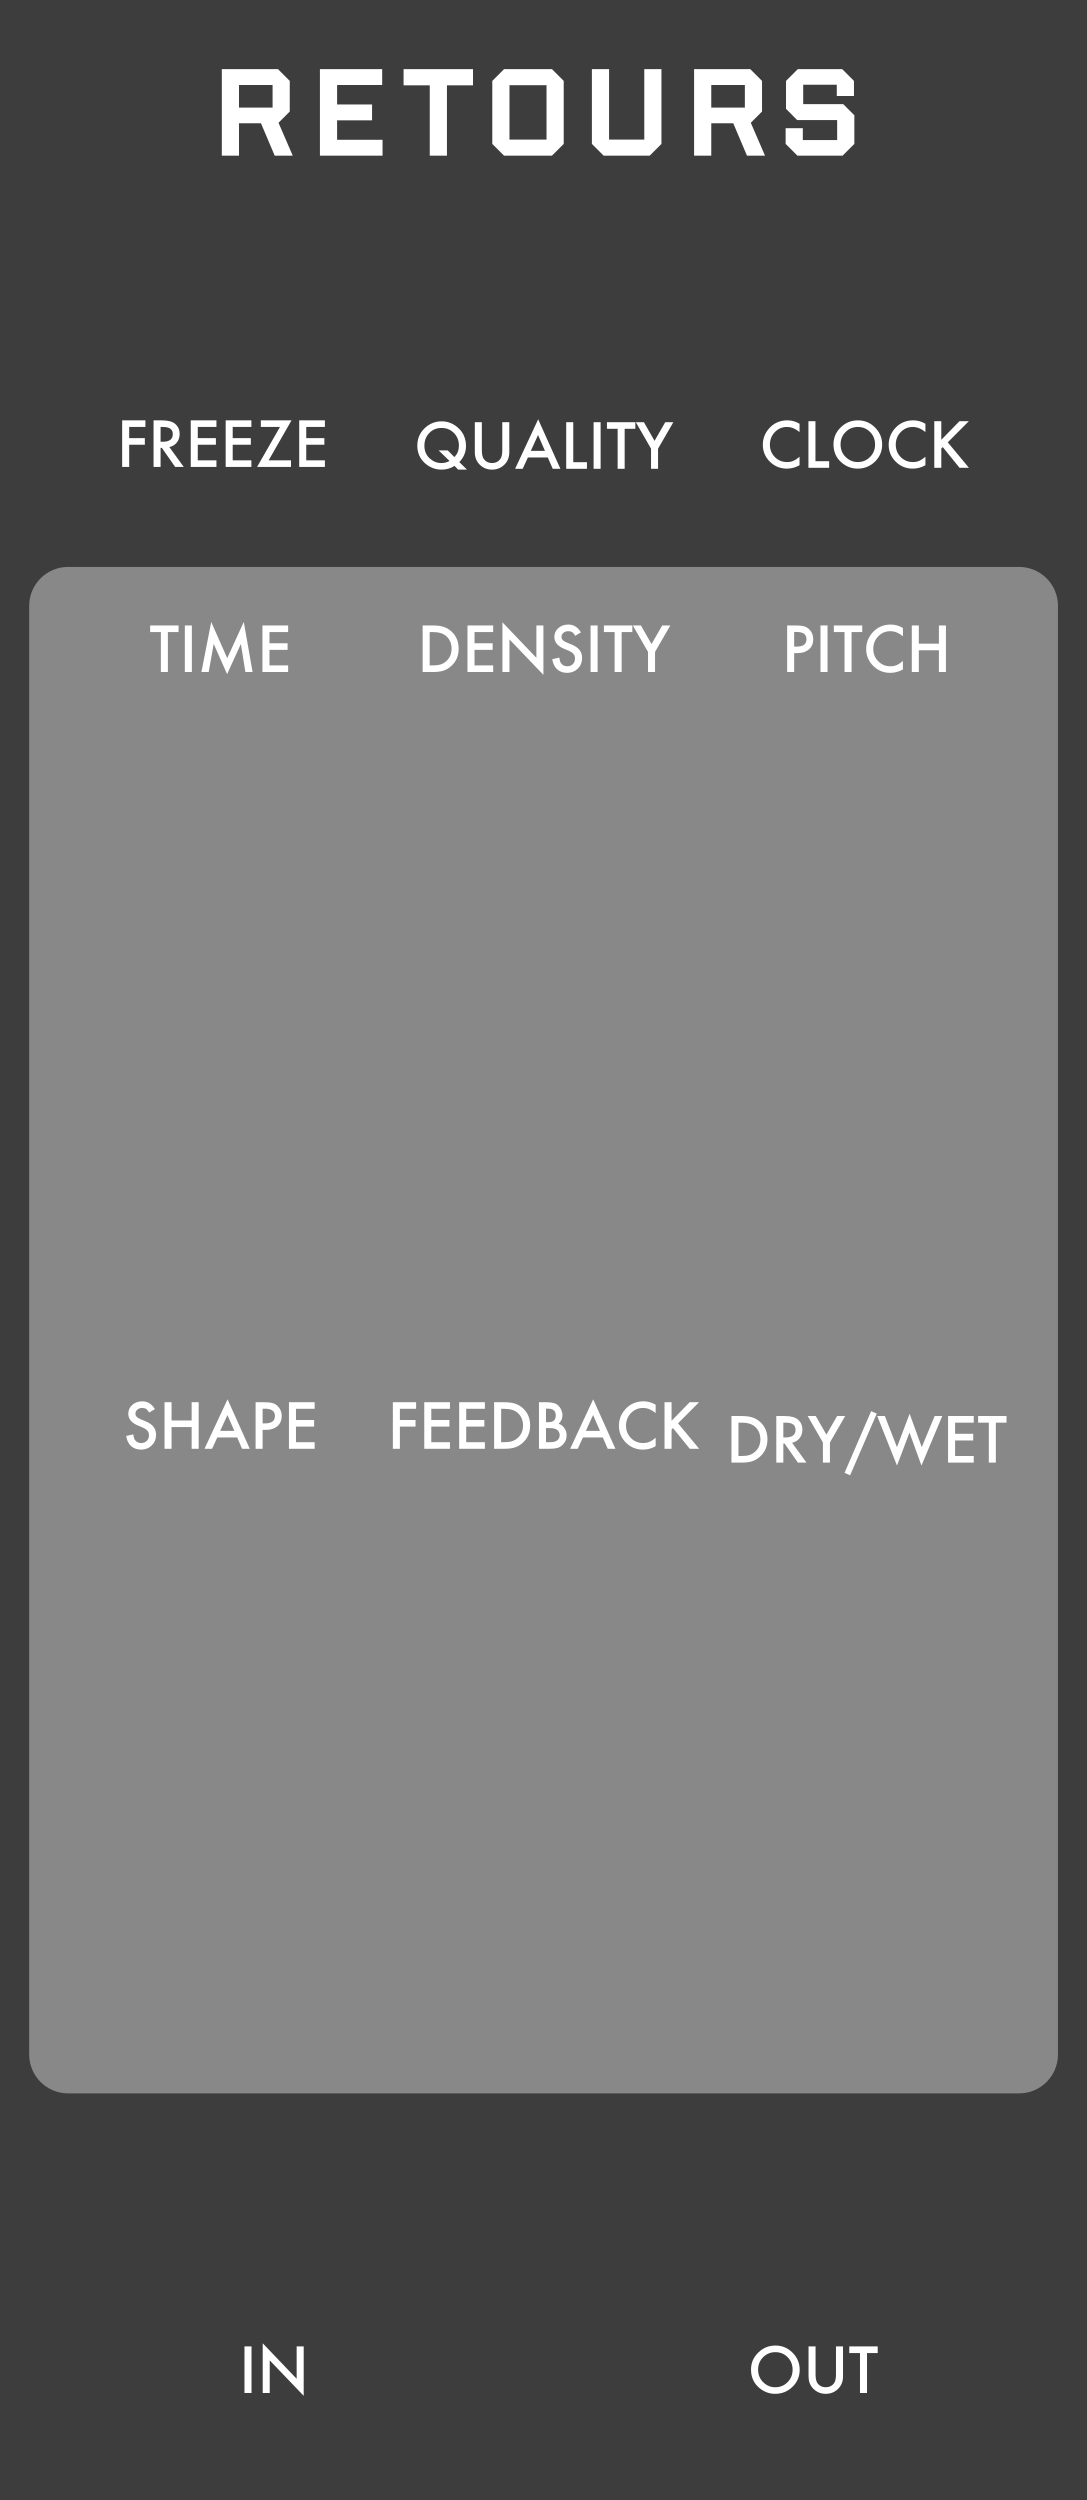
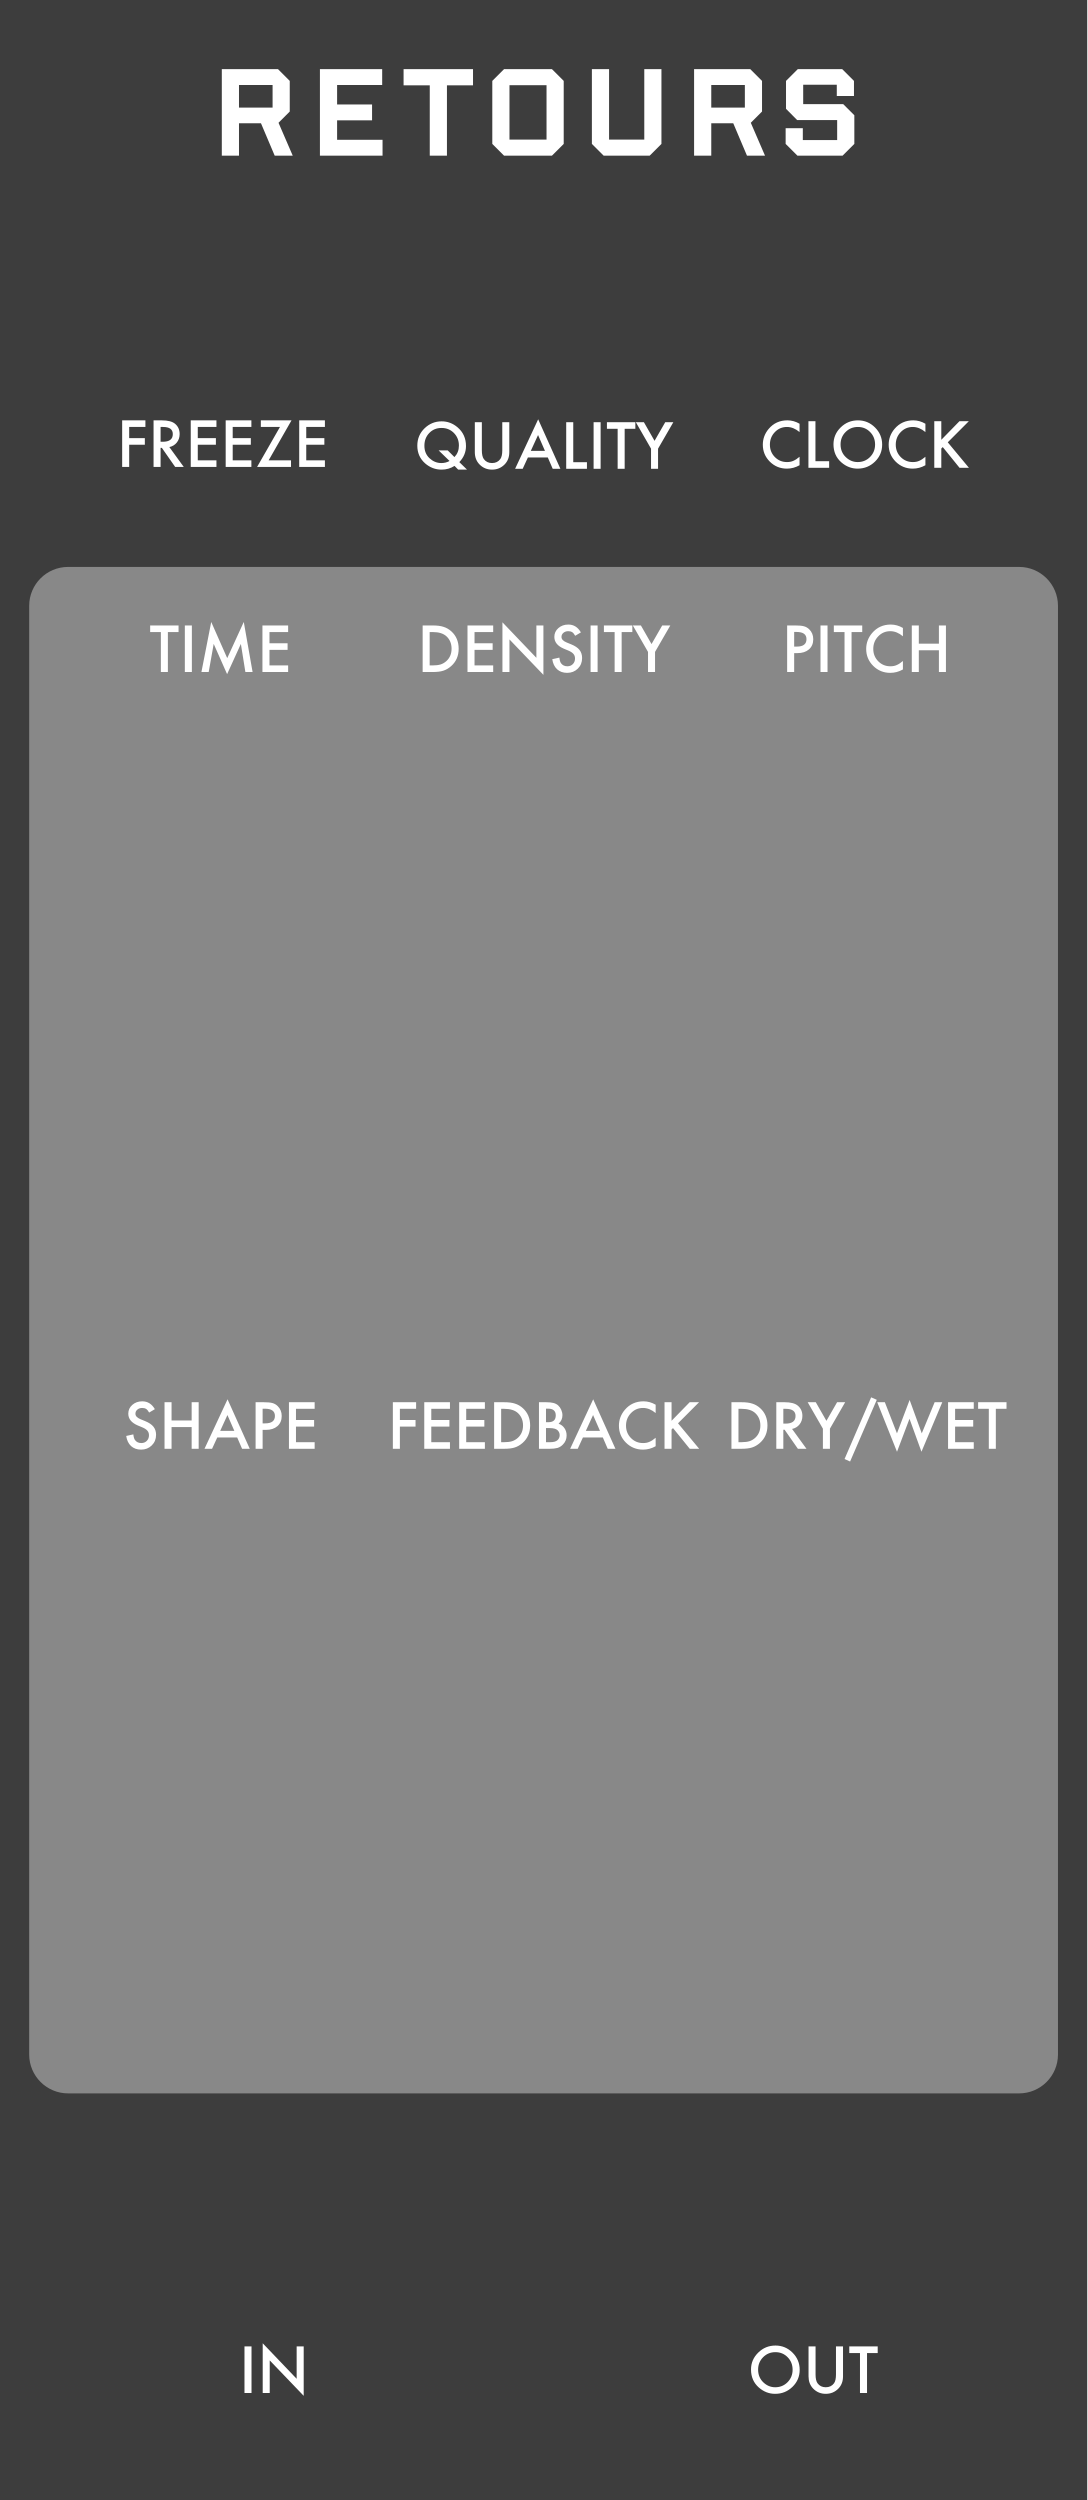
<svg xmlns="http://www.w3.org/2000/svg" version="1.1" width="55.88mm" height="128.5mm" viewBox="0 0 55.88 128.5">
  <g id="panel">
    <rect x="0" y="0" width="55.88" height="128.5" fill="#3d3d3d" />
    <rect class="zone" x="1.50" y="29.14" width="52.88" height="78.46" rx="2.00" fill="#888888" fill-opacity="1.0" />
    <path fill="#ffffff" d="M11.401 8.0H12.284V6.336H13.414L14.119 8.0H15.046L14.316 6.311L14.893 5.733V4.158L14.29 3.555H11.401ZM12.284 5.53V4.368H14.011V5.53Z M16.444 8.0H19.663V7.187H17.327V6.184H19.124V5.371H17.327V4.368H19.644V3.555H16.444Z M22.09 8.0H22.973V4.387H24.313V3.555H20.744V4.387H22.09Z M25.907 8.0H28.371L28.975 7.397V4.158L28.371 3.555H25.907L25.304 4.158V7.397ZM26.187 7.175V4.38H28.092V7.175Z M31.027 8.0H33.395L33.998 7.397V3.555H33.116V7.175H31.306V3.555H30.423V7.397Z M35.676 8.0H36.559V6.336H37.689L38.394 8.0H39.321L38.591 6.311L39.168 5.733V4.158L38.565 3.555H35.676ZM36.559 5.53V4.368H38.286V5.53Z M40.986 8.0H43.31L43.913 7.397V5.924L43.341 5.352H41.284V4.355H43.011V4.933H43.894V4.158L43.291 3.555H41.005L40.401 4.158V5.593L40.973 6.171H43.03V7.2H41.265V6.59H40.382V7.397Z" />
    <path fill="#ffffff" d="M7.474 21.946H6.64V22.521H7.445V22.861H6.64V24.0H6.279V21.606H7.474Z M8.704 22.98 9.445 24.0H9.003L8.319 23.02H8.254V24.0H7.893V21.606H8.316Q8.791 21.606 9.001 21.785Q9.234 21.983 9.234 22.309Q9.234 22.563 9.088 22.746Q8.942 22.929 8.704 22.98ZM8.254 22.706H8.369Q8.882 22.706 8.882 22.313Q8.882 21.946 8.383 21.946H8.254Z M11.125 21.946H10.166V22.521H11.097V22.861H10.166V23.66H11.125V24.0H9.804V21.606H11.125Z M12.921 21.946H11.961V22.521H12.893V22.861H11.961V23.66H12.921V24.0H11.6V21.606H12.921Z M13.809 23.66H14.958V24.0H13.215L14.39 21.946H13.407V21.606H14.984Z M16.7 21.946H15.741V22.521H16.672V22.861H15.741V23.66H16.7V24.0H15.379V21.606H16.7Z" />
    <path fill="#ffffff" d="M24.005 24.139H23.55L23.363 23.947Q23.064 24.139 22.696 24.139Q22.22 24.139 21.851 23.817Q21.45 23.462 21.45 22.91Q21.45 22.369 21.83 22.008Q22.198 21.657 22.701 21.657Q23.157 21.657 23.518 21.964Q23.952 22.333 23.952 22.927Q23.952 23.392 23.609 23.753ZM23.011 23.149 23.358 23.494Q23.588 23.256 23.588 22.904Q23.588 22.518 23.332 22.257Q23.076 21.997 22.696 21.997Q22.312 21.997 22.064 22.257Q21.814 22.516 21.814 22.913Q21.814 23.301 22.071 23.547Q22.34 23.801 22.684 23.801Q22.918 23.801 23.107 23.694L22.544 23.149Z M24.767 21.702V23.144Q24.767 23.453 24.868 23.595Q25.018 23.801 25.291 23.801Q25.566 23.801 25.716 23.595Q25.817 23.457 25.817 23.144V21.702H26.178V23.243Q26.178 23.622 25.942 23.867Q25.677 24.139 25.291 24.139Q24.905 24.139 24.642 23.867Q24.406 23.622 24.406 23.243V21.702Z M28.158 23.515H27.133L26.866 24.096H26.477L27.662 21.552L28.804 24.096H28.409ZM28.011 23.175 27.656 22.361 27.283 23.175Z M29.465 21.702V23.756H30.169V24.096H29.103V21.702Z M30.872 21.702V24.096H30.511V21.702Z M32.108 22.042V24.096H31.747V22.042H31.196V21.702H32.657V22.042Z M33.463 23.062 32.682 21.702H33.097L33.644 22.659L34.193 21.702H34.609L33.824 23.062V24.096H33.463Z" />
    <path fill="#ffffff" d="M41.097 21.78V22.208Q40.784 21.946 40.449 21.946Q40.08 21.946 39.827 22.211Q39.573 22.475 39.573 22.856Q39.573 23.233 39.827 23.492Q40.081 23.75 40.45 23.75Q40.641 23.75 40.774 23.688Q40.849 23.657 40.929 23.605Q41.008 23.552 41.097 23.478V23.913Q40.787 24.088 40.446 24.088Q39.933 24.088 39.57 23.73Q39.209 23.369 39.209 22.859Q39.209 22.402 39.511 22.044Q39.883 21.605 40.474 21.605Q40.796 21.605 41.097 21.78Z M41.914 21.651V23.705H42.618V24.045H41.553V21.651Z M42.841 22.837Q42.841 22.332 43.211 21.969Q43.58 21.606 44.098 21.606Q44.61 21.606 44.976 21.972Q45.343 22.338 45.343 22.851Q45.343 23.368 44.974 23.727Q44.604 24.088 44.08 24.088Q43.616 24.088 43.247 23.767Q42.841 23.412 42.841 22.837ZM43.205 22.842Q43.205 23.239 43.472 23.495Q43.737 23.75 44.084 23.75Q44.461 23.75 44.72 23.49Q44.979 23.226 44.979 22.848Q44.979 22.465 44.723 22.206Q44.469 21.946 44.094 21.946Q43.72 21.946 43.463 22.206Q43.205 22.464 43.205 22.842Z M47.566 21.78V22.208Q47.253 21.946 46.918 21.946Q46.549 21.946 46.296 22.211Q46.042 22.475 46.042 22.856Q46.042 23.233 46.296 23.492Q46.551 23.75 46.92 23.75Q47.11 23.75 47.244 23.688Q47.318 23.657 47.398 23.605Q47.478 23.552 47.566 23.478V23.913Q47.256 24.088 46.915 24.088Q46.402 24.088 46.039 23.73Q45.678 23.369 45.678 22.859Q45.678 22.402 45.98 22.044Q46.352 21.605 46.943 21.605Q47.265 21.605 47.566 21.78Z M48.383 22.606 49.315 21.651H49.797L48.715 22.735L49.803 24.045H49.32L48.458 22.98L48.383 23.054V24.045H48.022V21.651H48.383Z" />
    <path fill="#ffffff" d="M8.629 32.488V34.542H8.268V32.488H7.718V32.148H9.178V32.488Z M9.862 32.148V34.542H9.501V32.148Z M10.353 34.542 10.857 31.969 11.679 33.829 12.53 31.969 12.983 34.542H12.612L12.381 33.097L11.673 34.652L10.984 33.096L10.727 34.542Z M14.81 32.488H13.851V33.063H14.782V33.403H13.851V34.202H14.81V34.542H13.489V32.148H14.81Z" />
    <path fill="#ffffff" d="M21.724 34.542V32.148H22.226Q22.588 32.148 22.797 32.22Q23.022 32.289 23.205 32.457Q23.575 32.795 23.575 33.345Q23.575 33.897 23.189 34.238Q22.995 34.409 22.783 34.475Q22.585 34.542 22.22 34.542ZM22.085 34.202H22.248Q22.491 34.202 22.653 34.151Q22.814 34.097 22.944 33.979Q23.211 33.736 23.211 33.345Q23.211 32.951 22.947 32.706Q22.71 32.488 22.248 32.488H22.085Z M25.35 32.488H24.391V33.063H25.322V33.403H24.391V34.202H25.35V34.542H24.029V32.148H25.35Z M25.825 34.542V31.986L27.57 33.812V32.148H27.931V34.688L26.186 32.866V34.542Z M29.858 32.505 29.565 32.679Q29.483 32.536 29.409 32.493Q29.331 32.443 29.209 32.443Q29.059 32.443 28.959 32.528Q28.86 32.612 28.86 32.739Q28.86 32.914 29.121 33.021L29.359 33.119Q29.651 33.237 29.786 33.406Q29.92 33.576 29.92 33.823Q29.92 34.153 29.7 34.368Q29.479 34.585 29.15 34.585Q28.838 34.585 28.635 34.401Q28.435 34.216 28.386 33.882L28.752 33.801Q28.776 34.012 28.838 34.092Q28.95 34.247 29.164 34.247Q29.333 34.247 29.445 34.134Q29.556 34.021 29.556 33.847Q29.556 33.778 29.537 33.72Q29.517 33.661 29.476 33.613Q29.435 33.564 29.37 33.521Q29.305 33.478 29.215 33.44L28.984 33.344Q28.493 33.136 28.493 32.736Q28.493 32.466 28.699 32.285Q28.905 32.102 29.212 32.102Q29.626 32.102 29.858 32.505Z M30.717 32.148V34.542H30.356V32.148Z M31.953 32.488V34.542H31.592V32.488H31.041V32.148H32.502V32.488Z M33.308 33.508 32.527 32.148H32.942L33.489 33.105L34.038 32.148H34.454L33.669 33.508V34.542H33.308Z" />
    <path fill="#ffffff" d="M40.82 33.57V34.542H40.459V32.148H40.868Q41.169 32.148 41.322 32.19Q41.477 32.232 41.595 32.348Q41.801 32.55 41.801 32.857Q41.801 33.185 41.581 33.378Q41.361 33.57 40.988 33.57ZM40.82 33.235H40.955Q41.453 33.235 41.453 32.852Q41.453 32.482 40.939 32.482H40.82Z M42.535 32.148V34.542H42.173V32.148Z M43.77 32.488V34.542H43.409V32.488H42.859V32.148H44.319V32.488Z M46.41 32.277V32.705Q46.097 32.443 45.762 32.443Q45.393 32.443 45.141 32.708Q44.886 32.972 44.886 33.353Q44.886 33.73 45.141 33.989Q45.395 34.247 45.764 34.247Q45.955 34.247 46.088 34.185Q46.162 34.154 46.242 34.102Q46.322 34.049 46.41 33.975V34.41Q46.1 34.585 45.759 34.585Q45.246 34.585 44.883 34.227Q44.522 33.866 44.522 33.356Q44.522 32.899 44.824 32.541Q45.197 32.102 45.787 32.102Q46.11 32.102 46.41 32.277Z M47.227 33.085H48.26V32.148H48.621V34.542H48.26V33.424H47.227V34.542H46.866V32.148H47.227Z" />
    <path fill="#ffffff" d="M7.96 72.431 7.667 72.605Q7.584 72.462 7.51 72.419Q7.432 72.369 7.31 72.369Q7.16 72.369 7.06 72.454Q6.961 72.538 6.961 72.665Q6.961 72.84 7.222 72.947L7.46 73.045Q7.752 73.163 7.887 73.332Q8.022 73.502 8.022 73.749Q8.022 74.079 7.801 74.294Q7.58 74.511 7.251 74.511Q6.939 74.511 6.736 74.327Q6.536 74.142 6.487 73.808L6.853 73.727Q6.877 73.938 6.939 74.018Q7.051 74.173 7.265 74.173Q7.434 74.173 7.546 74.06Q7.657 73.947 7.657 73.773Q7.657 73.704 7.638 73.646Q7.619 73.587 7.577 73.539Q7.536 73.49 7.471 73.447Q7.406 73.404 7.316 73.366L7.085 73.27Q6.594 73.062 6.594 72.662Q6.594 72.392 6.8 72.211Q7.006 72.028 7.313 72.028Q7.727 72.028 7.96 72.431Z M8.818 73.011H9.851V72.074H10.212V74.468H9.851V73.35H8.818V74.468H8.457V72.074H8.818Z M12.192 73.887H11.167L10.9 74.468H10.511L11.696 71.924L12.838 74.468H12.443ZM12.045 73.547 11.69 72.733 11.318 73.547Z M13.499 73.496V74.468H13.138V72.074H13.547Q13.848 72.074 14.001 72.116Q14.156 72.158 14.274 72.274Q14.48 72.476 14.48 72.783Q14.48 73.111 14.26 73.304Q14.04 73.496 13.666 73.496ZM13.499 73.161H13.634Q14.131 73.161 14.131 72.778Q14.131 72.408 13.618 72.408H13.499Z M16.173 72.414H15.213V72.989H16.145V73.329H15.213V74.128H16.173V74.468H14.852V72.074H16.173Z" />
    <path fill="#ffffff" d="M21.388 72.414H20.554V72.989H21.359V73.329H20.554V74.468H20.193V72.074H21.388Z M23.128 72.414H22.168V72.989H23.1V73.329H22.168V74.128H23.128V74.468H21.807V72.074H23.128Z M24.923 72.414H23.963V72.989H24.895V73.329H23.963V74.128H24.923V74.468H23.602V72.074H24.923Z M25.398 74.468V72.074H25.9Q26.261 72.074 26.47 72.146Q26.695 72.215 26.878 72.383Q27.249 72.721 27.249 73.271Q27.249 73.823 26.863 74.164Q26.669 74.335 26.456 74.401Q26.258 74.468 25.894 74.468ZM25.759 74.128H25.922Q26.165 74.128 26.326 74.077Q26.487 74.023 26.618 73.905Q26.884 73.662 26.884 73.271Q26.884 72.877 26.621 72.632Q26.384 72.414 25.922 72.414H25.759Z M27.703 74.468V72.074H28.062Q28.303 72.074 28.445 72.112Q28.59 72.149 28.689 72.237Q28.79 72.329 28.848 72.465Q28.909 72.603 28.909 72.744Q28.909 73.001 28.712 73.18Q28.903 73.245 29.013 73.408Q29.124 73.569 29.124 73.783Q29.124 74.063 28.926 74.257Q28.807 74.377 28.658 74.423Q28.495 74.468 28.25 74.468ZM28.064 73.102H28.177Q28.379 73.102 28.473 73.013Q28.566 72.924 28.566 72.75Q28.566 72.581 28.47 72.494Q28.374 72.406 28.191 72.406H28.064ZM28.064 74.128H28.287Q28.532 74.128 28.647 74.032Q28.768 73.928 28.768 73.769Q28.768 73.614 28.652 73.508Q28.538 73.404 28.247 73.404H28.064Z M30.986 73.887H29.962L29.695 74.468H29.306L30.49 71.924L31.633 74.468H31.237ZM30.839 73.547 30.484 72.733 30.112 73.547Z M33.701 72.203V72.631Q33.388 72.369 33.053 72.369Q32.684 72.369 32.431 72.634Q32.177 72.898 32.177 73.279Q32.177 73.656 32.431 73.915Q32.685 74.173 33.054 74.173Q33.245 74.173 33.378 74.111Q33.453 74.08 33.533 74.028Q33.613 73.975 33.701 73.901V74.336Q33.391 74.511 33.05 74.511Q32.537 74.511 32.174 74.153Q31.813 73.792 31.813 73.282Q31.813 72.825 32.115 72.467Q32.487 72.028 33.078 72.028Q33.4 72.028 33.701 72.203Z M34.518 73.029 35.45 72.074H35.932L34.85 73.158L35.938 74.468H35.454L34.592 73.403L34.518 73.477V74.468H34.157V72.074H34.518Z" />
-     <path fill="#ffffff" d="M37.596 75.178V72.784H38.099Q38.46 72.784 38.669 72.856Q38.894 72.925 39.077 73.093Q39.447 73.431 39.447 73.981Q39.447 74.533 39.061 74.874Q38.867 75.045 38.655 75.111Q38.457 75.178 38.092 75.178ZM37.957 74.838H38.12Q38.364 74.838 38.525 74.787Q38.686 74.733 38.816 74.615Q39.083 74.372 39.083 73.981Q39.083 73.587 38.819 73.342Q38.582 73.124 38.12 73.124H37.957Z M40.712 74.158 41.453 75.178H41.012L40.328 74.198H40.263V75.178H39.902V72.784H40.325Q40.799 72.784 41.01 72.963Q41.243 73.161 41.243 73.487Q41.243 73.741 41.097 73.924Q40.951 74.107 40.712 74.158ZM40.263 73.884H40.377Q40.891 73.884 40.891 73.491Q40.891 73.124 40.391 73.124H40.263Z M42.297 74.144 41.515 72.784H41.931L42.478 73.741L43.027 72.784H43.442L42.658 74.144V75.178H42.297Z M44.777 72.533 45.066 72.66 43.695 75.832 43.41 75.704Z M45.481 72.784 46.104 74.384 46.755 72.668 47.379 74.384 48.041 72.784H48.433L47.363 75.33L46.748 73.634L46.106 75.331L45.089 72.784Z M50.051 73.124H49.092V73.699H50.023V74.039H49.092V74.838H50.051V75.178H48.73V72.784H50.051Z M51.186 73.124V75.178H50.825V73.124H50.275V72.784H51.735V73.124Z" />
+     <path fill="#ffffff" d="M37.596 74.468V72.074H38.099Q38.46 72.074 38.669 72.146Q38.894 72.215 39.077 72.383Q39.447 72.721 39.447 73.271Q39.447 73.823 39.061 74.164Q38.867 74.335 38.655 74.401Q38.457 74.468 38.092 74.468ZM37.957 74.128H38.12Q38.364 74.128 38.525 74.077Q38.686 74.023 38.816 73.905Q39.083 73.662 39.083 73.271Q39.083 72.877 38.819 72.632Q38.582 72.414 38.12 72.414H37.957Z M40.712 73.448 41.453 74.468H41.012L40.328 73.488H40.263V74.468H39.902V72.074H40.325Q40.799 72.074 41.01 72.253Q41.243 72.451 41.243 72.777Q41.243 73.031 41.097 73.214Q40.951 73.397 40.712 73.448ZM40.263 73.174H40.377Q40.891 73.174 40.891 72.781Q40.891 72.414 40.391 72.414H40.263Z M42.297 73.434 41.515 72.074H41.931L42.478 73.031L43.027 72.074H43.442L42.658 73.434V74.468H42.297Z M44.777 71.823 45.066 71.95 43.695 75.122 43.41 74.994Z M45.481 72.074 46.104 73.674 46.755 71.958 47.379 73.674 48.041 72.074H48.433L47.363 74.62L46.748 72.924L46.106 74.621L45.089 72.074Z M50.051 72.414H49.092V72.989H50.023V73.329H49.092V74.128H50.051V74.468H48.73V72.074H50.051Z M51.186 72.414V74.468H50.825V72.414H50.275V72.074H51.735V72.414Z" />
    <path fill="#ffffff" d="M12.928 120.606V123.0H12.566V120.606Z M13.503 123.0V120.444L15.248 122.27V120.606H15.61V123.146L13.864 121.324V123.0Z" />
    <path fill="#ffffff" d="M38.602 121.792Q38.602 121.287 38.973 120.924Q39.342 120.561 39.86 120.561Q40.371 120.561 40.737 120.927Q41.104 121.293 41.104 121.806Q41.104 122.323 40.735 122.682Q40.365 123.043 39.841 123.043Q39.377 123.043 39.008 122.722Q38.602 122.367 38.602 121.792ZM38.967 121.797Q38.967 122.194 39.233 122.45Q39.498 122.705 39.846 122.705Q40.222 122.705 40.481 122.445Q40.74 122.181 40.74 121.803Q40.74 121.42 40.484 121.161Q40.23 120.901 39.855 120.901Q39.481 120.901 39.224 121.161Q38.967 121.419 38.967 121.797Z M41.92 120.606V122.048Q41.92 122.357 42.021 122.499Q42.171 122.705 42.444 122.705Q42.718 122.705 42.869 122.499Q42.969 122.361 42.969 122.048V120.606H43.331V122.147Q43.331 122.526 43.095 122.771Q42.83 123.043 42.444 123.043Q42.058 123.043 41.794 122.771Q41.559 122.526 41.559 122.147V120.606Z M44.565 120.946V123.0H44.203V120.946H43.653V120.606H45.114V120.946Z" />
  </g>
  <g id="components" style="display:none">
    <circle id="FREEZE_INPUT#PJ301MPort" cx="6.94" cy="15.875" r="2" fill="#00ff00" />
    <circle id="FREEZE_PARAM#VCVButton" cx="15.94" cy="15.875" r="2" fill="#ff0000" />
    <circle id="QUALITY_PARAM#VCVBezel" cx="27.94" cy="15.875" r="2" fill="#ff0000" />
    <circle id="CLOCK_PARAM#VCVButton" cx="39.94" cy="15.875" r="2" fill="#ff0000" />
    <circle id="CLOCK_INPUT#PJ301MPort" cx="48.94" cy="15.875" r="2" fill="#00ff00" />
    <circle id="TIME_PARAM#RoundBlackKnob" cx="11.34" cy="42.088" r="2" fill="#ff0000" />
    <circle id="DENSITY_PARAM#RoundBlackKnob" cx="27.94" cy="42.088" r="2" fill="#ff0000" />
    <circle id="PITCH_PARAM#RoundBlackKnob" cx="44.54" cy="42.088" r="2" fill="#ff0000" />
    <circle id="TIME_CV_INPUT#PJ301MPort" cx="11.34" cy="53.217" r="2" fill="#00ff00" />
    <circle id="DENSITY_CV_INPUT#PJ301MPort" cx="27.94" cy="53.217" r="2" fill="#00ff00" />
    <circle id="PITCH_CV_INPUT#PJ301MPort" cx="44.54" cy="53.217" r="2" fill="#00ff00" />
    <circle id="TIME_AR_PARAM#Trimpot" cx="11.34" cy="62.219" r="2" fill="#ff0000" />
    <circle id="CLOCK_LIGHT#MediumLight&lt;WhiteLight&gt;" cx="27.94" cy="62.219" r="2" fill="#ff00ff" />
    <circle id="PITCH_AR_PARAM#Trimpot" cx="44.54" cy="62.219" r="2" fill="#ff0000" />
    <circle id="SHAPE_PARAM#RoundBlackKnob" cx="11.34" cy="82.096" r="2" fill="#ff0000" />
    <circle id="FEEDBACK_PARAM#RoundBlackKnob" cx="27.94" cy="82.096" r="2" fill="#ff0000" />
    <circle id="DRY_WET_PARAM#RoundBlackKnob" cx="44.54" cy="82.096" r="2" fill="#ff0000" />
    <circle id="SHAPE_CV_INPUT#PJ301MPort" cx="11.34" cy="93.225" r="2" fill="#00ff00" />
    <circle id="FEEDBACK_CV_INPUT#PJ301MPort" cx="27.94" cy="93.225" r="2" fill="#00ff00" />
    <circle id="DRY_WET_CV_INPUT#PJ301MPort" cx="44.54" cy="93.225" r="2" fill="#00ff00" />
    <circle id="SHAPE_AR_PARAM#Trimpot" cx="11.34" cy="102.227" r="2" fill="#ff0000" />
    <circle id="FEEDBACK_AR_PARAM#Trimpot" cx="27.94" cy="102.227" r="2" fill="#ff0000" />
    <circle id="DRY_WET_AR_PARAM#Trimpot" cx="44.54" cy="102.227" r="2" fill="#ff0000" />
    <circle id="IN_L_INPUT#PJ301MPort" cx="9.238" cy="114.3" r="2" fill="#00ff00" />
    <circle id="IN_R_INPUT#PJ301MPort" cx="18.938" cy="114.3" r="2" fill="#00ff00" />
    <circle id="OUT_L_OUTPUT#PJ301MPort" cx="36.942" cy="114.3" r="2" fill="#0000ff" />
    <circle id="OUT_R_OUTPUT#PJ301MPort" cx="46.642" cy="114.3" r="2" fill="#0000ff" />
  </g>
</svg>
